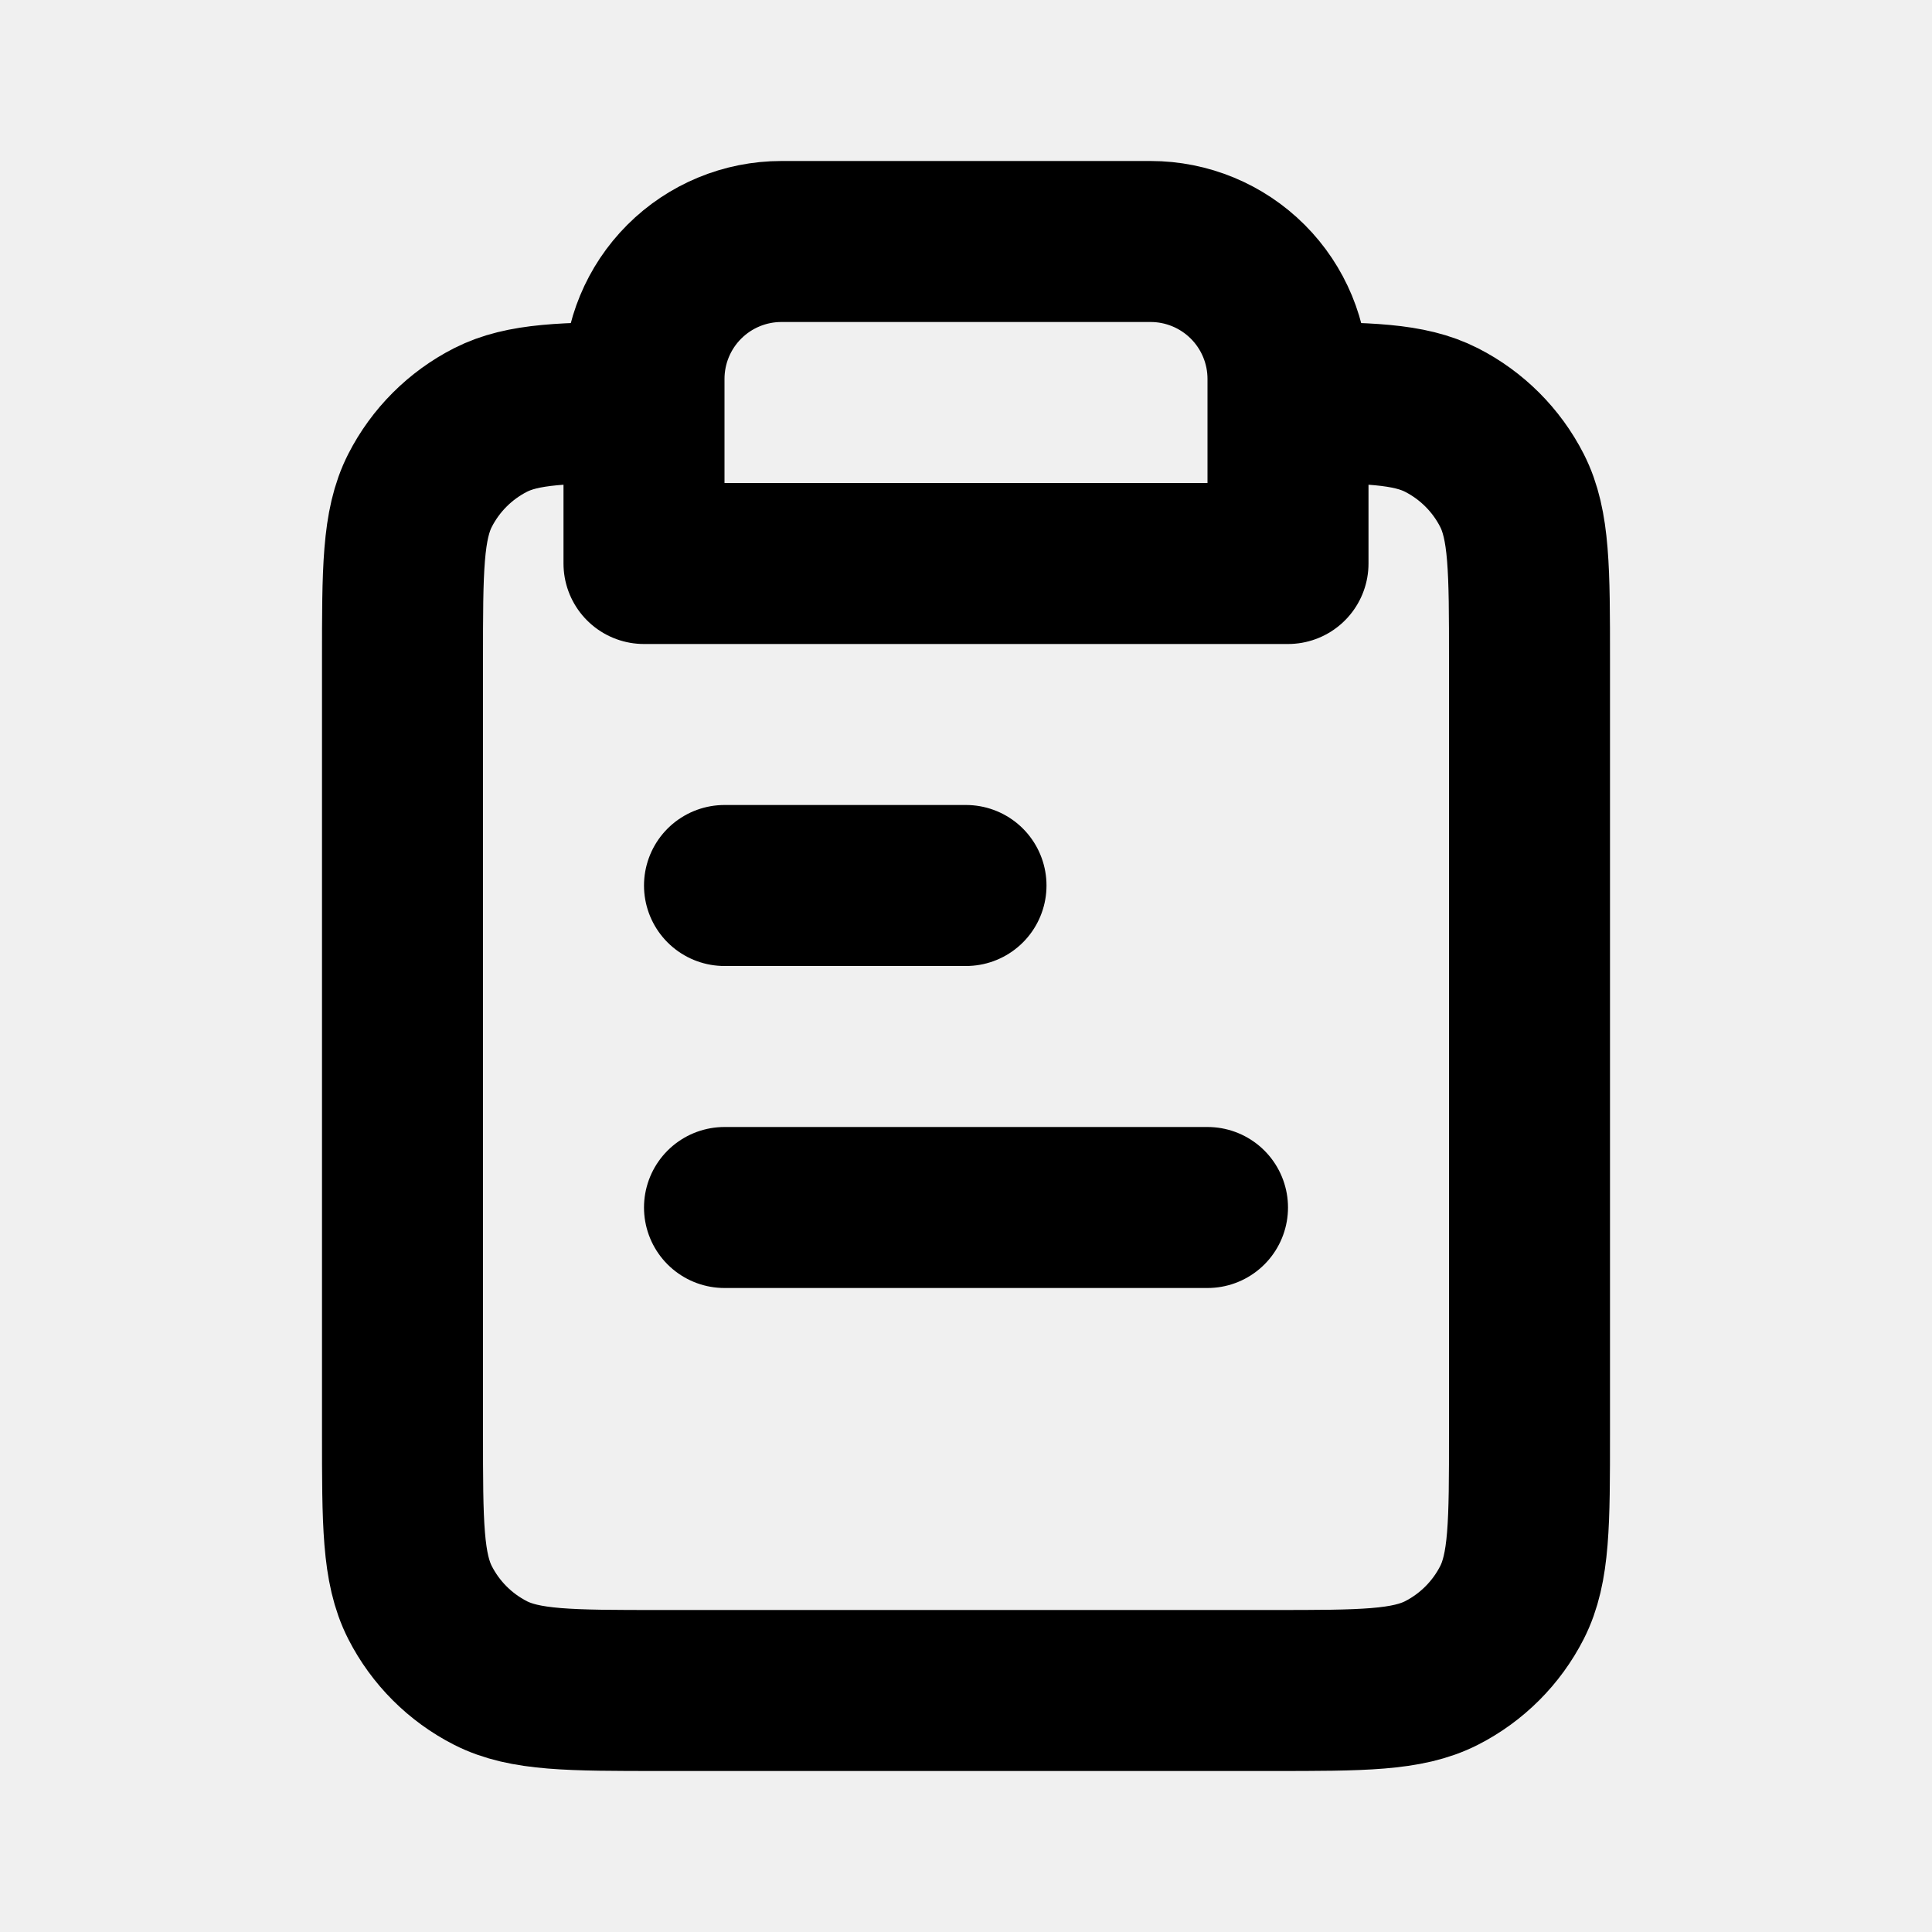
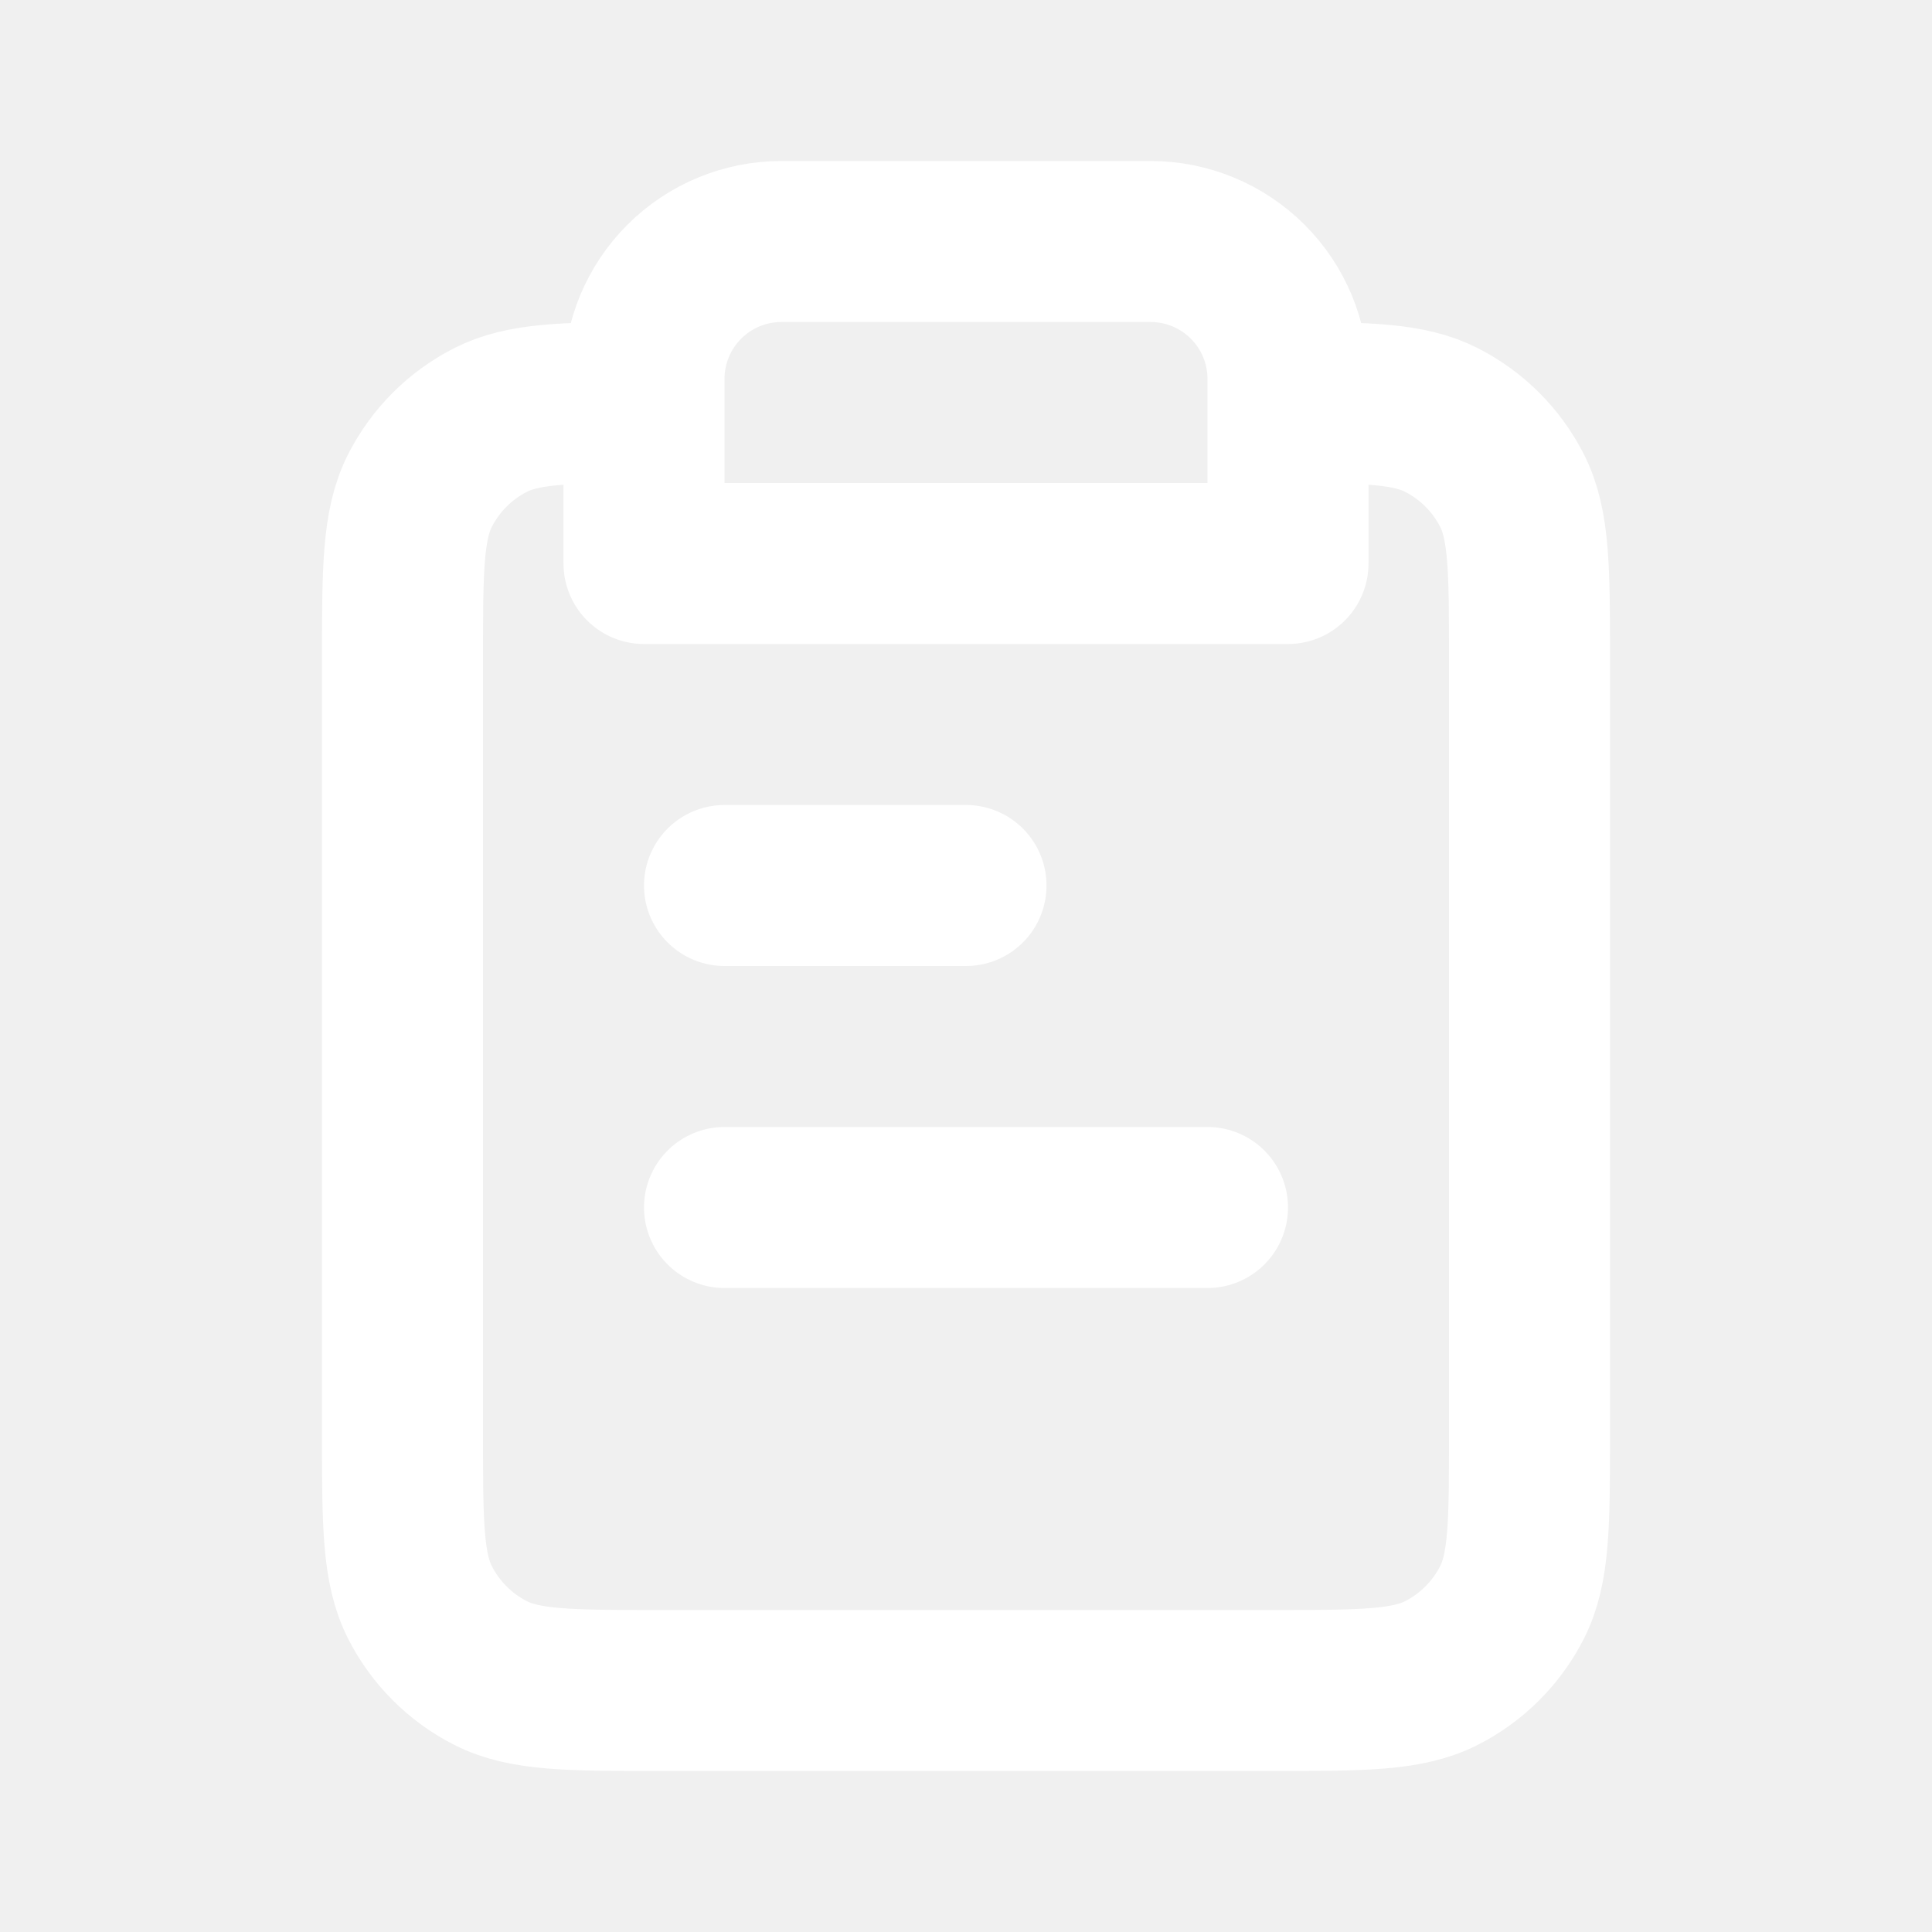
<svg xmlns="http://www.w3.org/2000/svg" width="800px" height="800px" viewBox="0 0 24 24" fill="none">
-   <path d="M8 5C7.012 5.001 6.494 5.013 6.092 5.218C5.716 5.41 5.41 5.716 5.218 6.092C5 6.52 5 7.08 5 8.2V17.8C5 18.92 5 19.48 5.218 19.908C5.41 20.284 5.716 20.59 6.092 20.782C6.52 21 7.08 21 8.2 21H15.8C16.92 21 17.48 21 17.908 20.782C18.284 20.59 18.59 20.284 18.782 19.908C19 19.48 19 18.92 19 17.8V8.2C19 7.08 19 6.52 18.782 6.092C18.59 5.716 18.284 5.41 17.908 5.218C17.506 5.013 16.988 5.001 16 5M8 5V7H16V5M8 5V4.707C8 4.254 8.18 3.82 8.5 3.5C8.82 3.18 9.254 3 9.707 3H14.293C14.746 3 15.18 3.18 15.5 3.5C15.82 3.82 16 4.254 16 4.707V5M12 11H9M15 15H9" stroke="#000000" stroke-width="2" stroke-linecap="round" stroke-linejoin="round" />
+   <path d="M8 5C7.012 5.001 6.494 5.013 6.092 5.218C5.716 5.41 5.41 5.716 5.218 6.092C5 6.52 5 7.08 5 8.2V17.8C5 18.92 5 19.48 5.218 19.908C5.41 20.284 5.716 20.59 6.092 20.782C6.52 21 7.08 21 8.2 21H15.8C16.92 21 17.48 21 17.908 20.782C18.284 20.59 18.59 20.284 18.782 19.908C19 19.48 19 18.92 19 17.8V8.2C19 7.08 19 6.52 18.782 6.092C18.59 5.716 18.284 5.41 17.908 5.218C17.506 5.013 16.988 5.001 16 5M8 5V7H16V5M8 5V4.707C8 4.254 8.18 3.82 8.5 3.5C8.82 3.18 9.254 3 9.707 3H14.293C14.746 3 15.18 3.18 15.5 3.5C15.82 3.82 16 4.254 16 4.707V5M12 11H9M15 15H9" stroke="#ffffff" stroke-width="2" stroke-linecap="round" stroke-linejoin="round" />
</svg>
